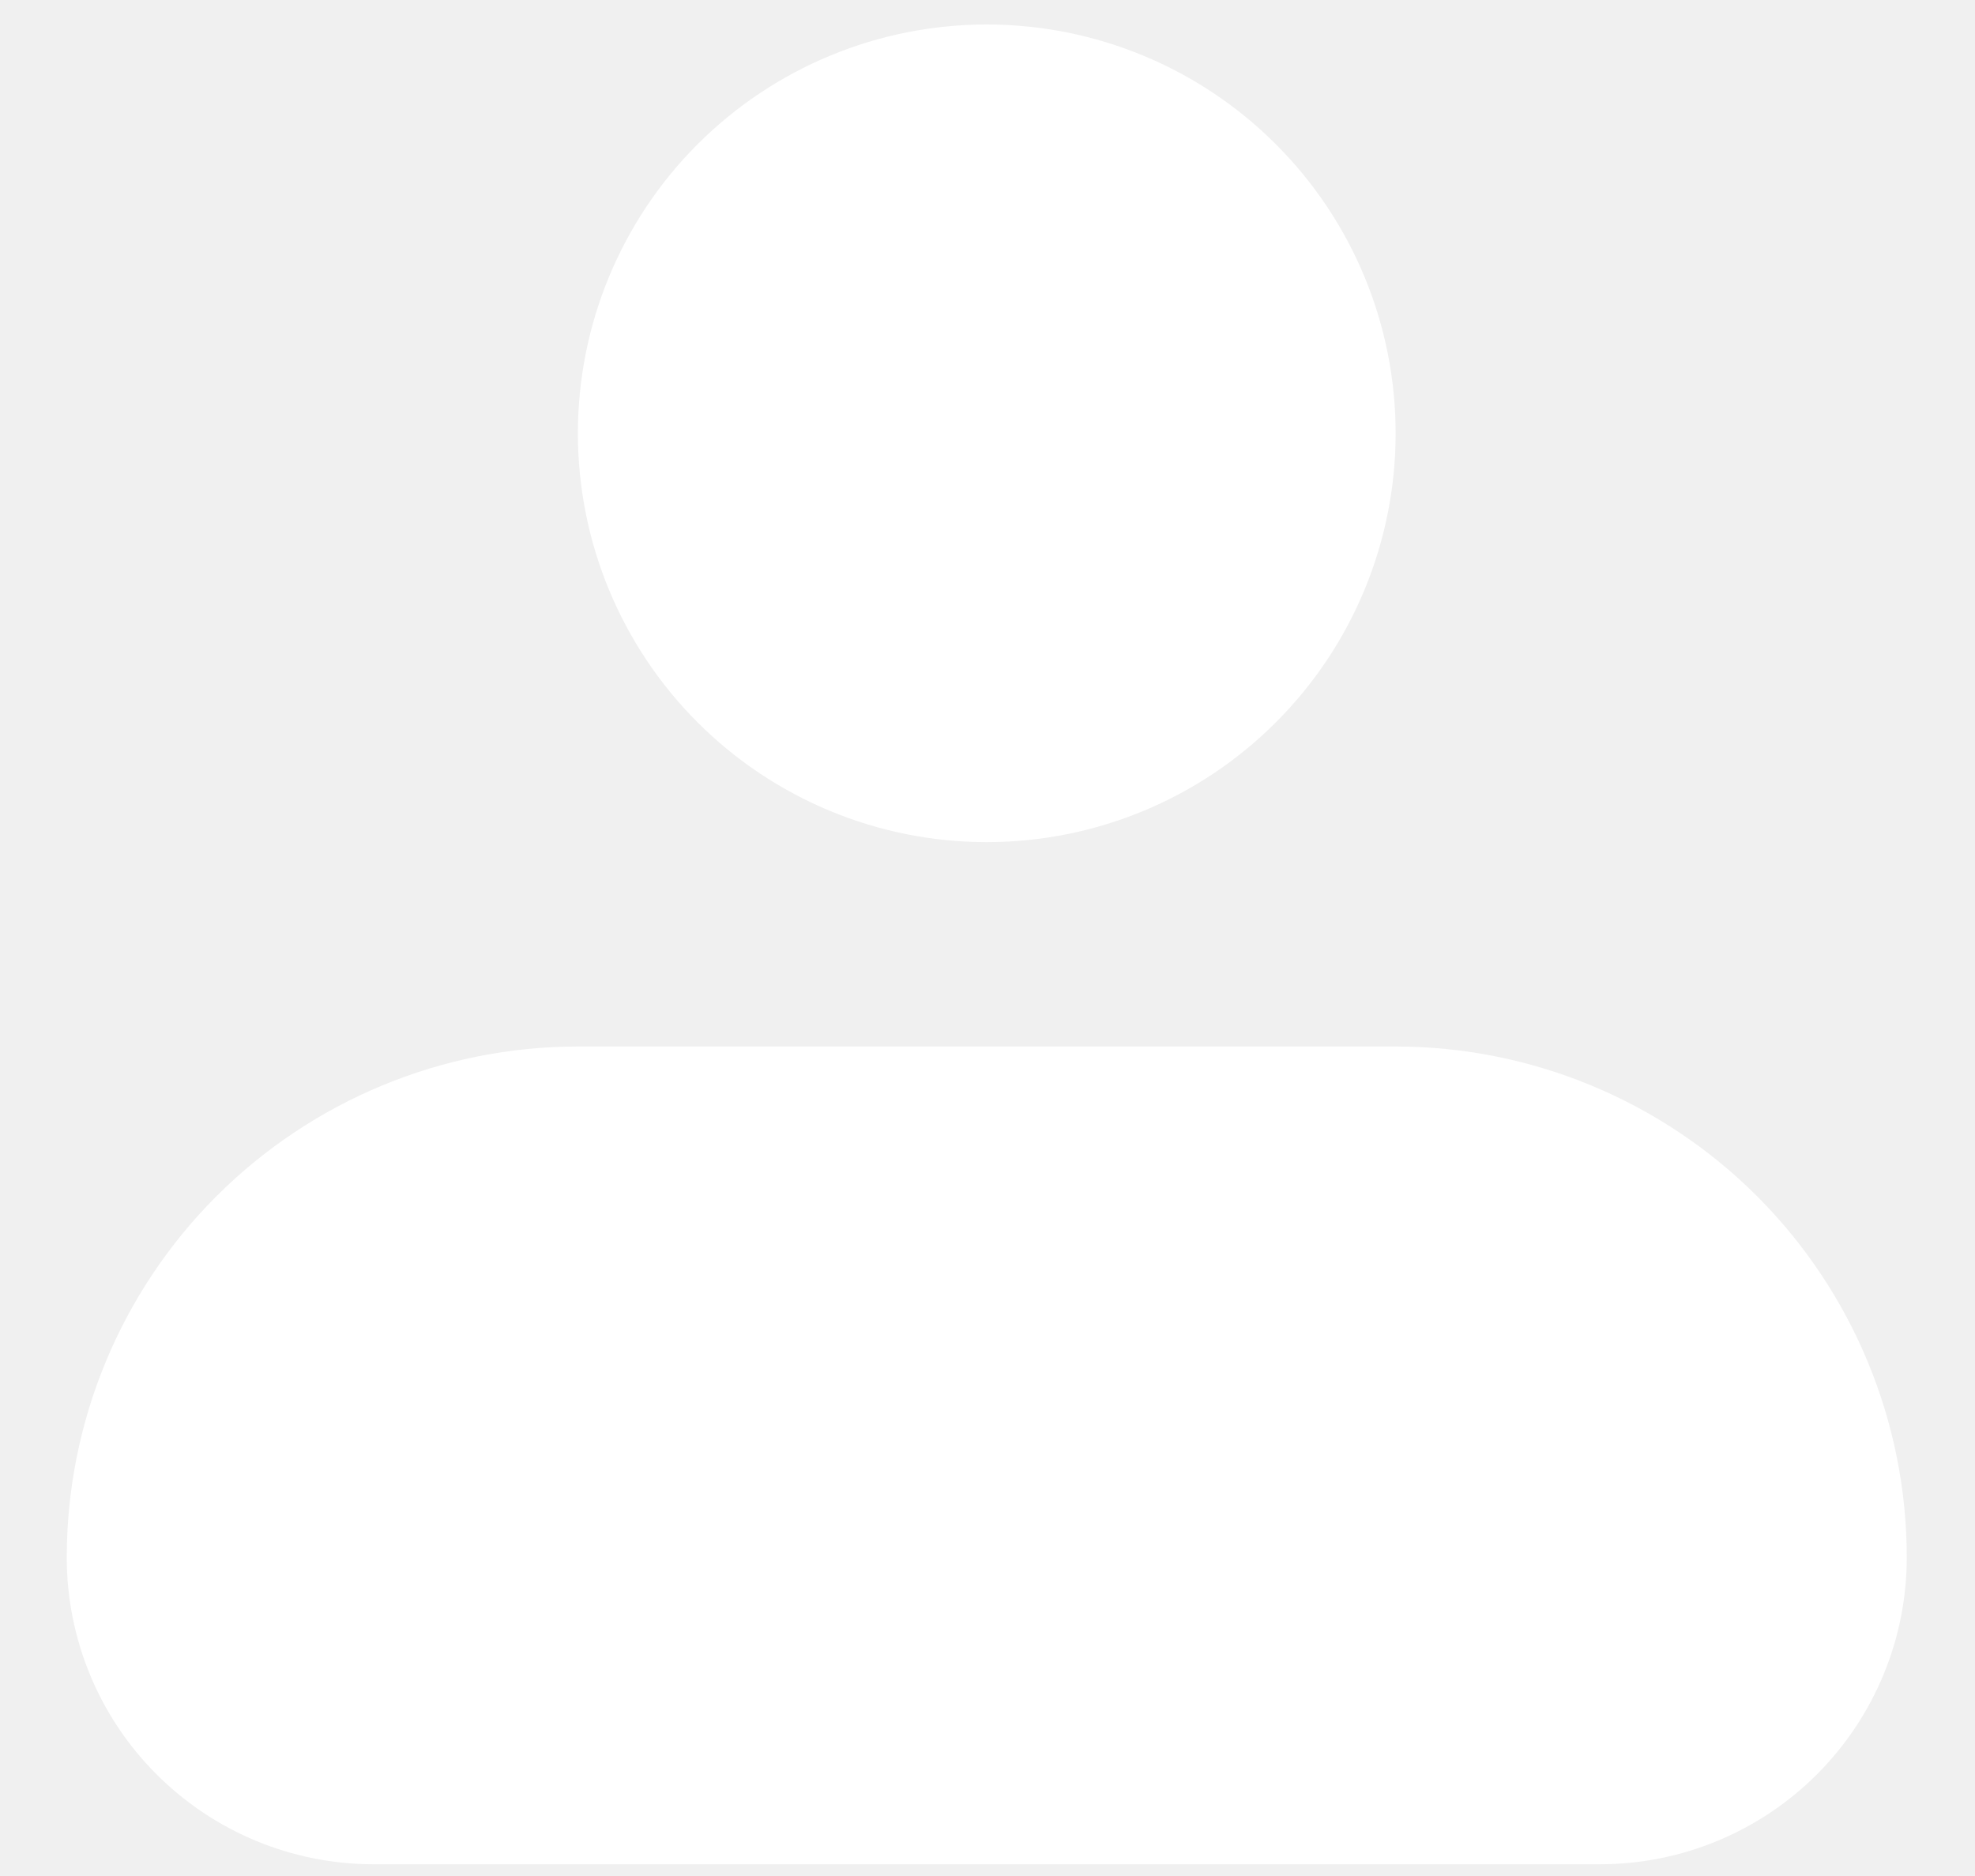
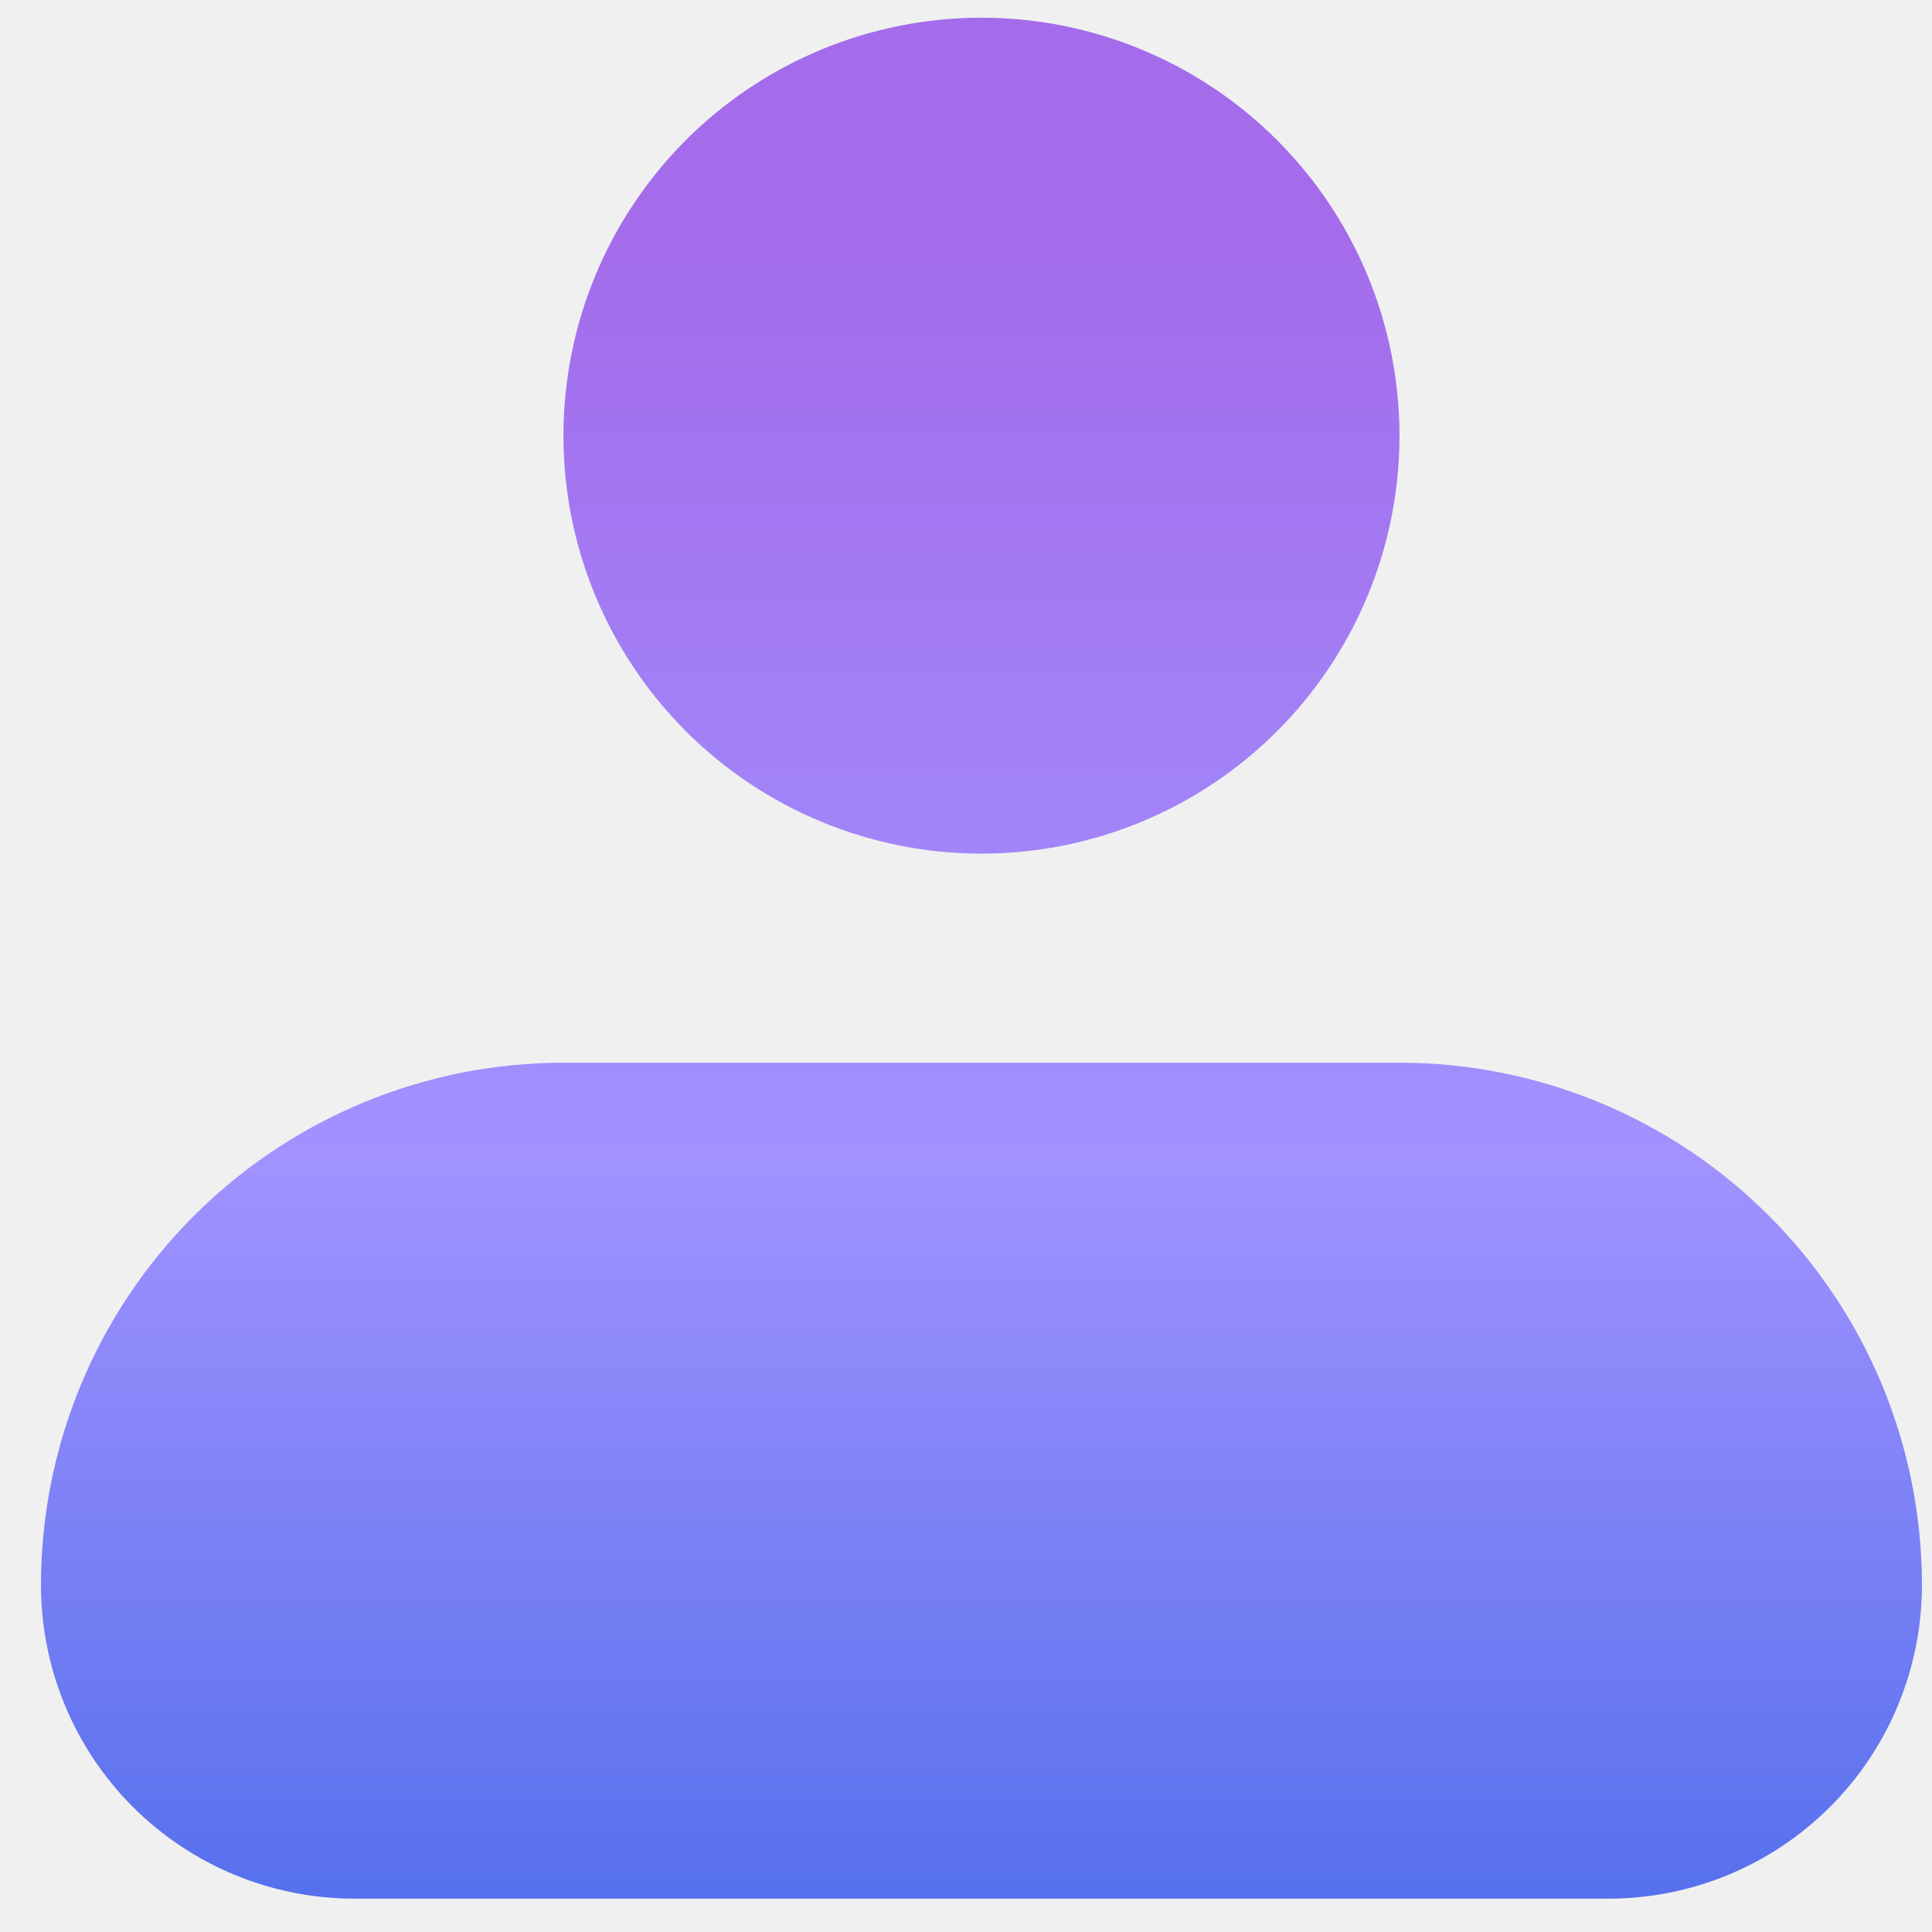
- <svg xmlns="http://www.w3.org/2000/svg" width="20" height="19" viewBox="0 0 20 19" fill="none">
-   <path fill-rule="evenodd" clip-rule="evenodd" d="M5.852 4.389C5.852 3.29 6.288 2.237 7.064 1.461C7.841 0.684 8.894 0.248 9.992 0.248C11.09 0.248 12.144 0.684 12.92 1.461C13.697 2.237 14.133 3.29 14.133 4.389C14.133 5.487 13.697 6.54 12.92 7.316C12.144 8.093 11.09 8.529 9.992 8.529C8.894 8.529 7.841 8.093 7.064 7.316C6.288 6.54 5.852 5.487 5.852 4.389ZM5.852 10.599C4.479 10.599 3.163 11.145 2.192 12.115C1.221 13.086 0.676 14.402 0.676 15.775C0.676 16.599 1.003 17.389 1.586 17.971C2.168 18.553 2.958 18.881 3.781 18.881H16.203C17.027 18.881 17.817 18.553 18.399 17.971C18.981 17.389 19.309 16.599 19.309 15.775C19.309 14.402 18.763 13.086 17.793 12.115C16.822 11.145 15.505 10.599 14.133 10.599H5.852Z" fill="white" />
+ <svg xmlns="http://www.w3.org/2000/svg" width="19" height="19" viewBox="0 0 19 19" fill="none">
+   <path fill-rule="evenodd" clip-rule="evenodd" d="M5.541 4.285C5.541 3.194 5.975 2.149 6.745 1.378C7.516 0.607 8.562 0.174 9.652 0.174C10.742 0.174 11.788 0.607 12.559 1.378C13.33 2.149 13.763 3.194 13.763 4.285C13.763 5.375 13.33 6.42 12.559 7.191C11.788 7.962 10.742 8.395 9.652 8.395C8.562 8.395 7.516 7.962 6.745 7.191C5.975 6.42 5.541 5.375 5.541 4.285ZM5.541 10.451C4.179 10.451 2.872 10.992 1.908 11.956C0.944 12.919 0.403 14.226 0.403 15.589C0.403 16.407 0.728 17.191 1.306 17.769C1.884 18.347 2.668 18.672 3.486 18.672H15.818C16.636 18.672 17.42 18.347 17.998 17.769C18.576 17.191 18.901 16.407 18.901 15.589C18.901 14.226 18.36 12.919 17.396 11.956C16.433 10.992 15.126 10.451 13.763 10.451H5.541Z" fill="url(#paint0_linear_26_1173)" />
+   <defs>
+     <linearGradient id="paint0_linear_26_1173" x1="0.403" y1="20.522" x2="0.403" y2="2.486" gradientUnits="userSpaceOnUse">
+       <stop stop-color="#4367E8" />
+       <stop offset="0.505" stop-color="#A192FF" />
+       <stop offset="1" stop-color="#A46CEB" />
+     </linearGradient>
+   </defs>
</svg>
